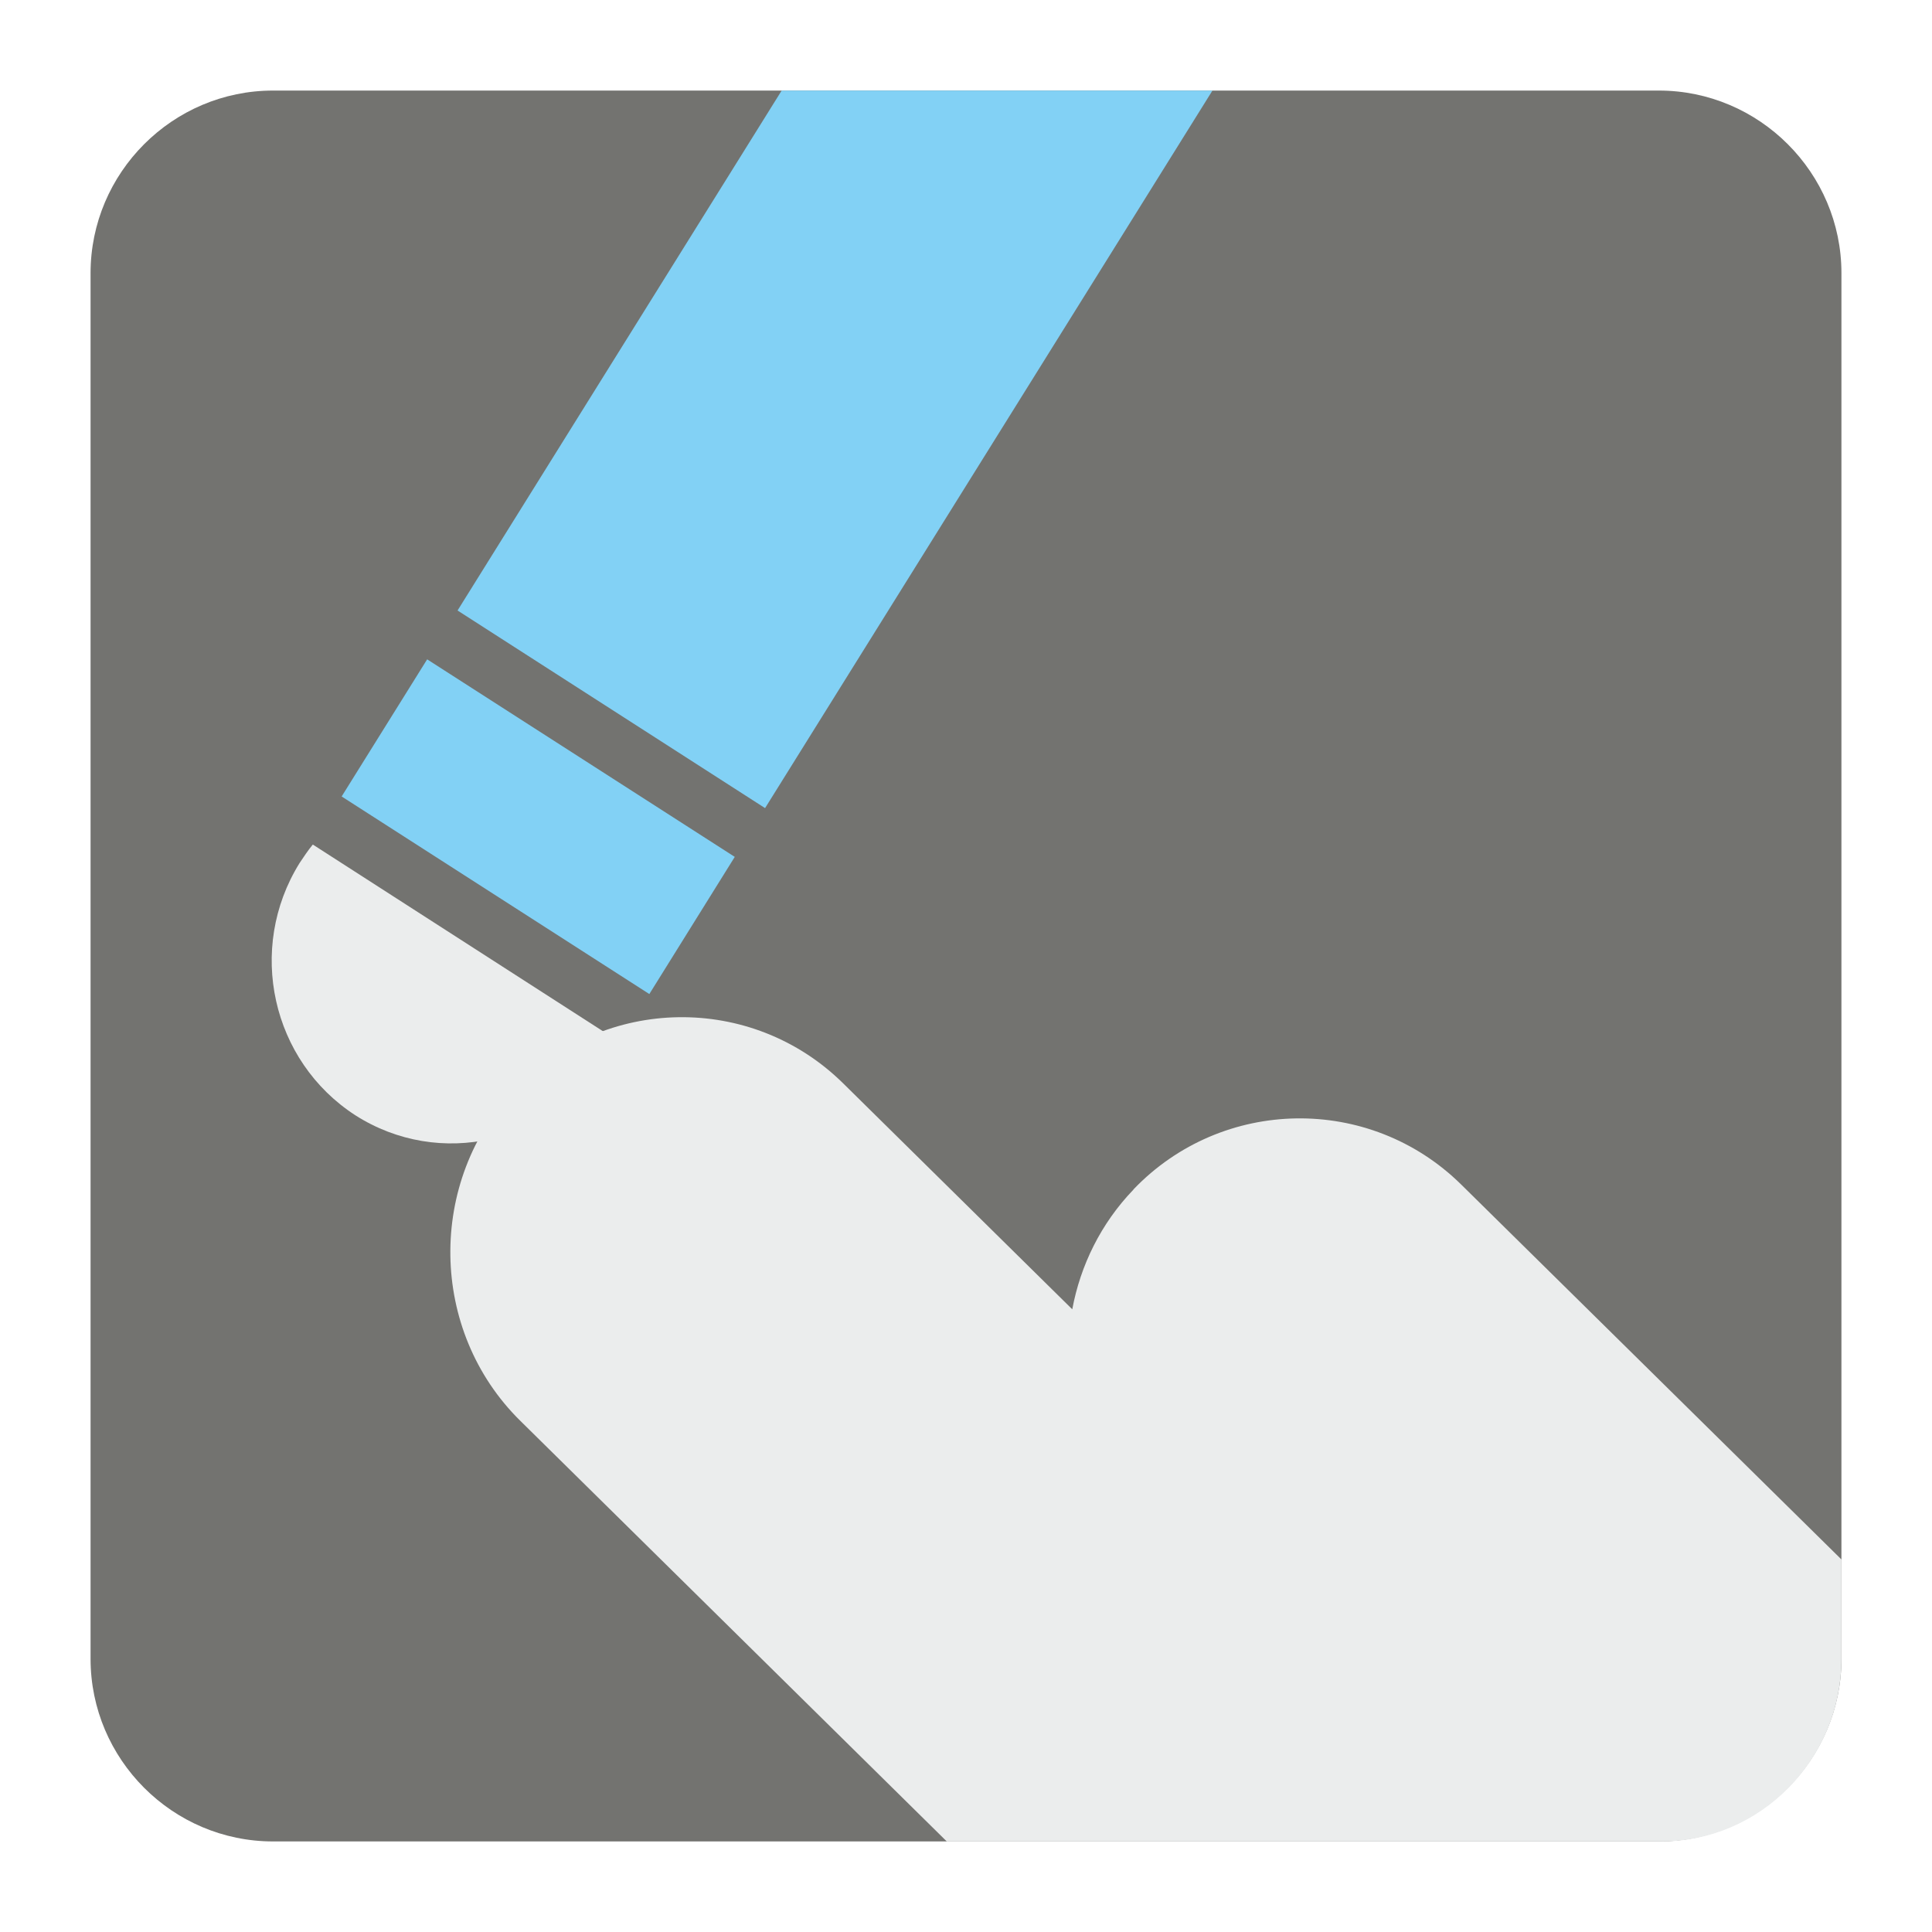
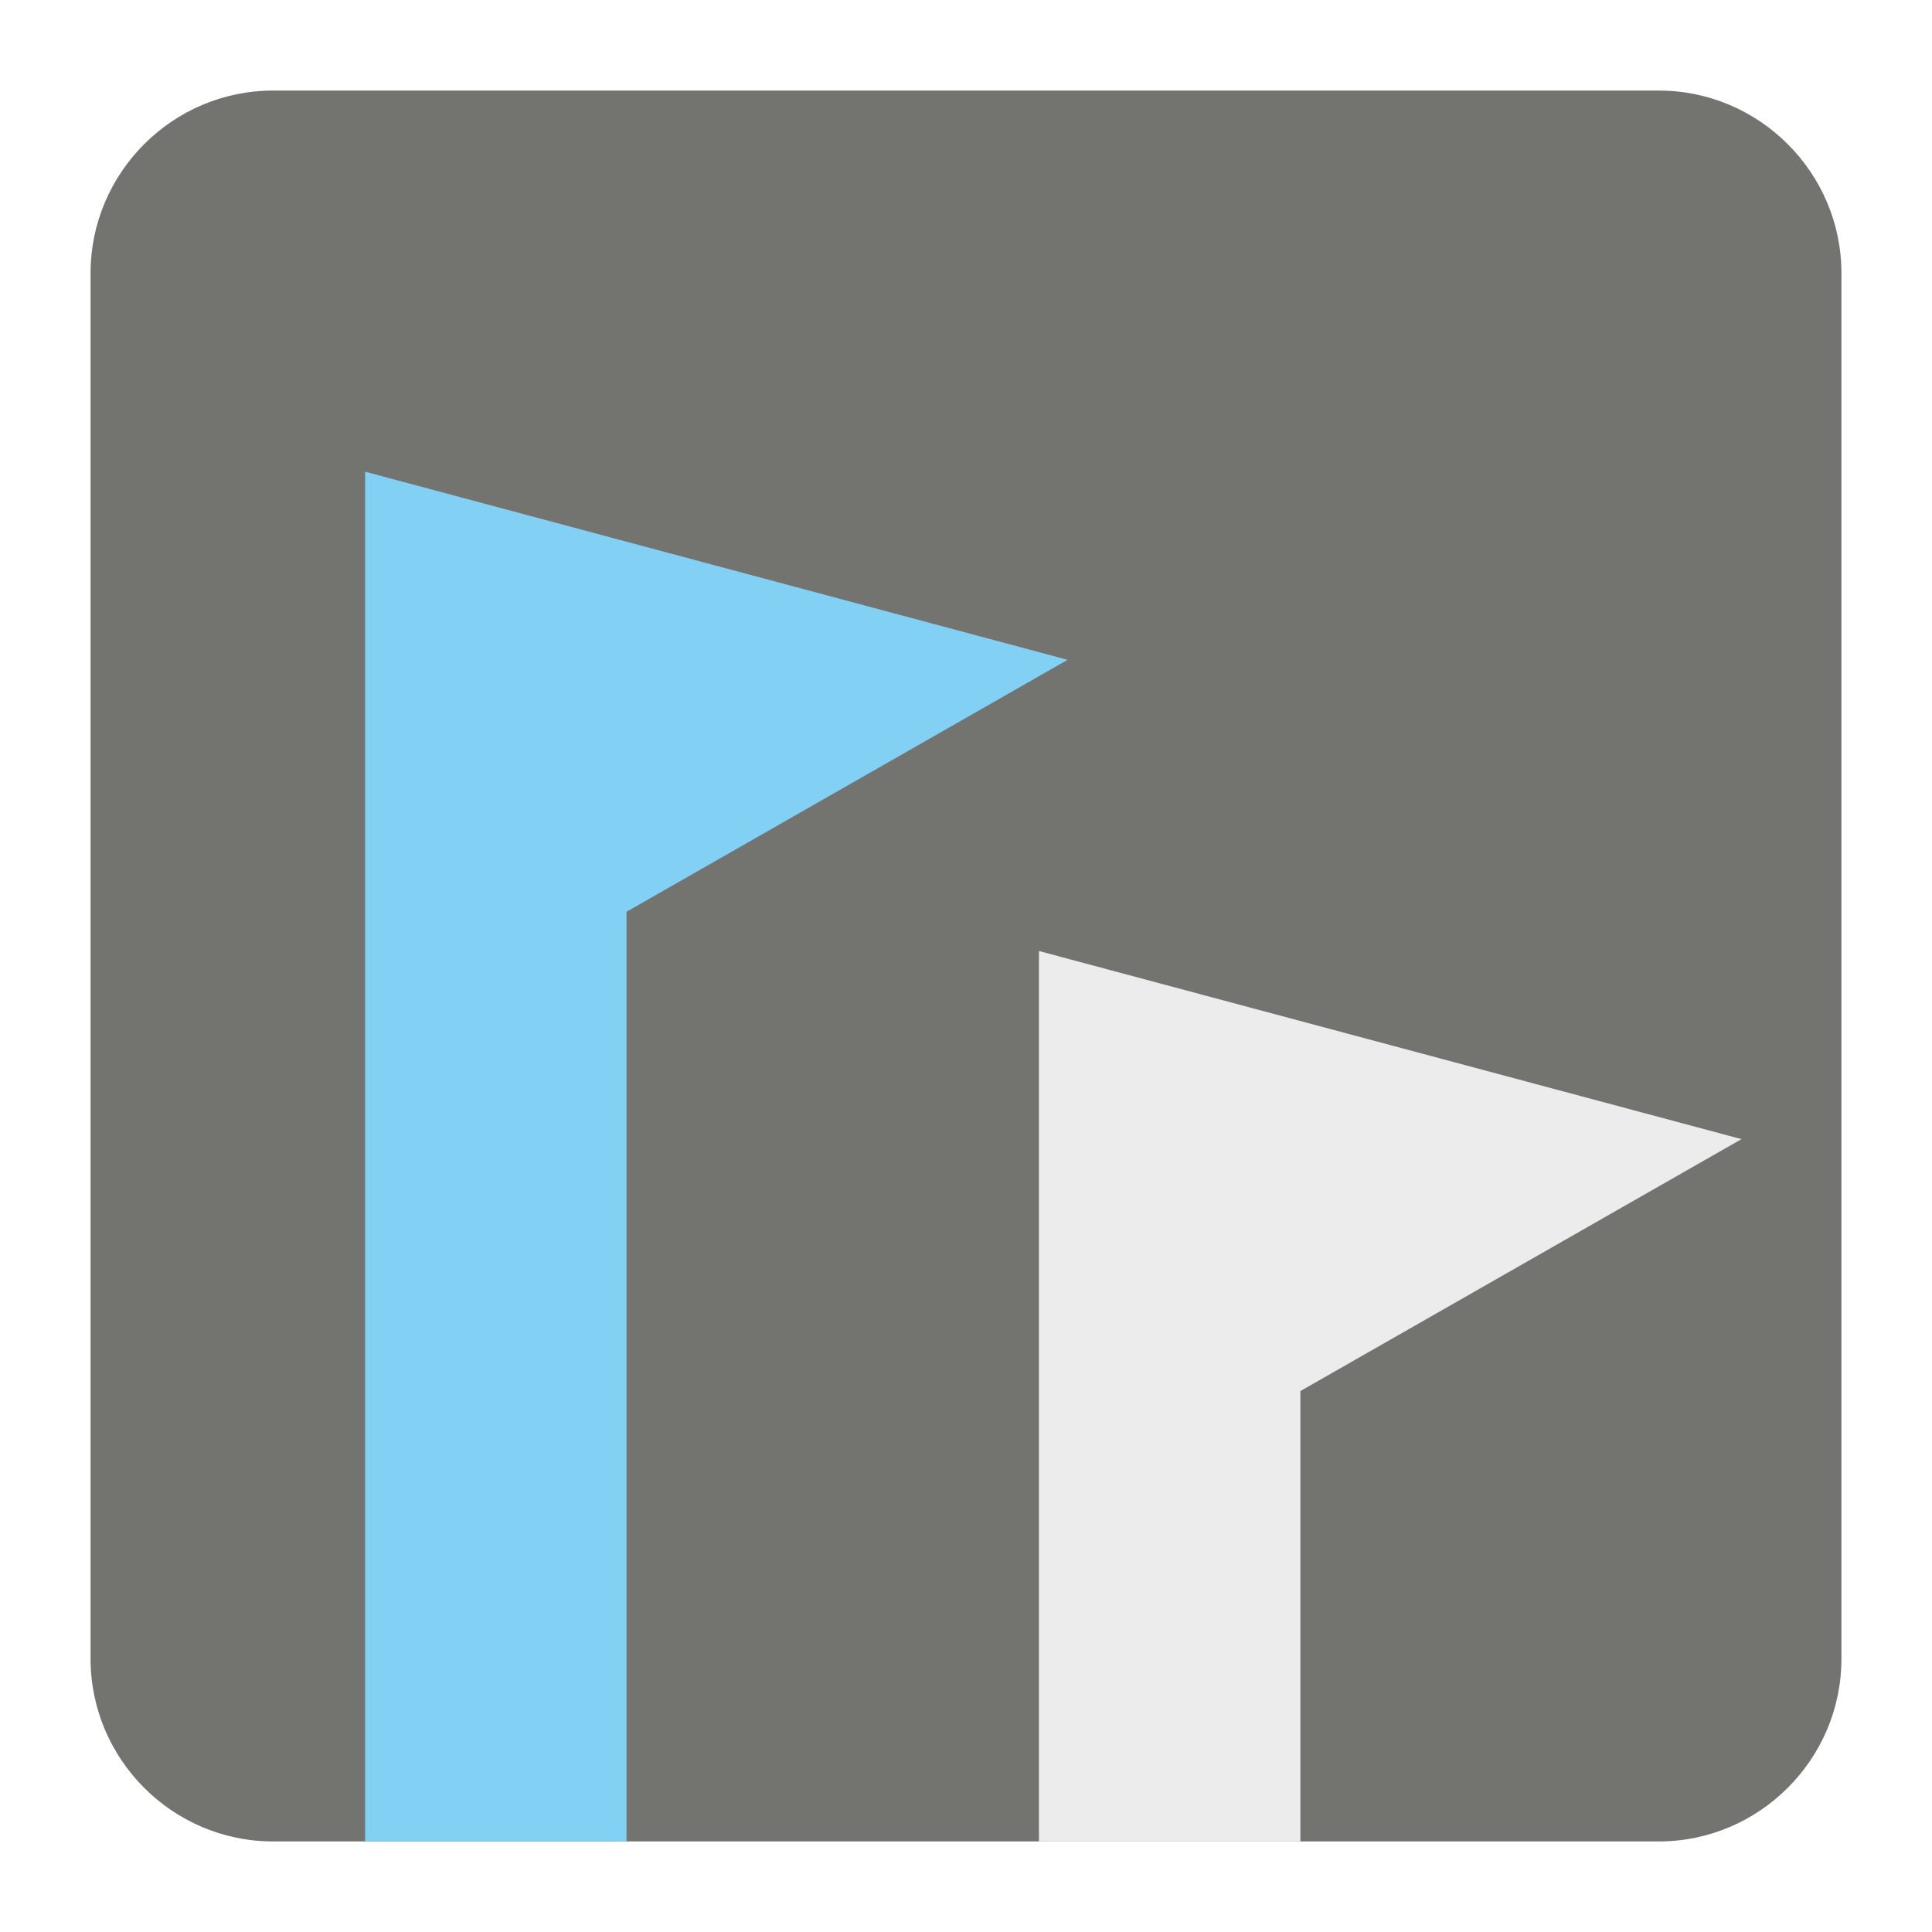
- <svg xmlns="http://www.w3.org/2000/svg" version="1.1" x="0px" y="0px" width="128" height="128" viewBox="0, 0, 128, 128">
+ <svg xmlns="http://www.w3.org/2000/svg" version="1.1" id="Layer_1" x="0px" y="0px" width="128px" height="128px" viewBox="0 0 128 128" enable-background="new 0 0 128 128" xml:space="preserve">
  <g id="Background">
-     <rect x="0" y="0" width="128" height="128" fill="#000000" fill-opacity="0" />
+     <rect fill-opacity="0" width="128" height="128" />
  </g>
-   <g id="Background">
-     <path d="M18.092,6 L109.903,6 C116.552,6 122,11.441 122,18.096 L122,109.902 C122,116.559 116.552,122 109.903,122 L18.092,122 C11.436,122 6,116.559 6,109.902 L6,18.096 C6,11.441 11.436,6 18.092,6" fill="#737370" />
-     <path d="M34.155,72.093 L34.168,72.093 C40.04,65.96 49.809,65.796 55.871,71.784 L71.041,86.745 C71.578,83.846 72.934,81.057 75.096,78.813 L75.096,78.801 C80.974,72.664 90.737,72.503 96.805,78.476 L122,103.318 L122,109.902 C122,116.559 116.635,122 110.083,122 L62.726,122 L34.472,94.133 C28.417,88.172 28.275,78.256 34.155,72.093" fill="#EBEDED" />
-     <path d="M40.706,68.809 C40.498,69.244 40.254,69.701 39.986,70.123 C36.468,75.777 29.106,77.438 23.545,73.892 C17.99,70.297 16.328,62.848 19.846,57.182 C20.119,56.772 20.406,56.341 20.724,55.953 z" fill="#EBEDED" />
-     <path d="M22.635,52.768 L43.02,65.858 L48.68,56.771 L28.3,43.683 z" fill="#82D1F5" />
-     <path d="M80.328,6 L50.688,53.539 L30.314,40.447 L51.787,6 z" fill="#82D1F5" />
+   <g id="Background_2_">
+     <path fill="#737370" d="M18.092,6h91.811C116.552,6,122,11.441,122,18.096v91.806c0,6.656-5.448,12.098-12.098,12.098H18.092   C11.436,122,6,116.559,6,109.902V18.096C6,11.441,11.436,6,18.092,6" />
+     <polygon fill-rule="evenodd" clip-rule="evenodd" fill="#82D1F5" points="24.188,31.25 70.733,43.715 41.509,60.407 41.509,122    24.188,122 24.188,33.525 24.188,33.525  " />
+     <polygon fill-rule="evenodd" clip-rule="evenodd" fill="#ECECEC" points="68.832,63.007 115.378,75.47 86.153,92.162 86.153,122    68.832,122 68.832,65.281 68.832,65.281  " />
  </g>
-   <defs />
</svg>
